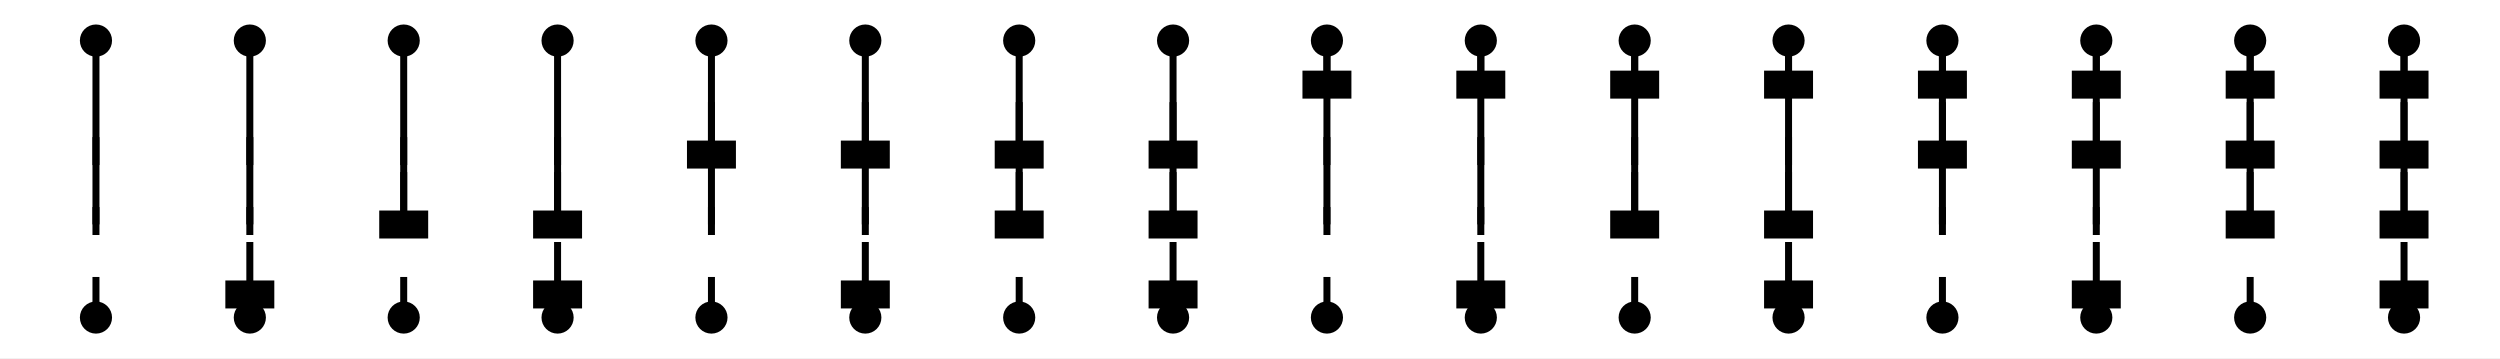
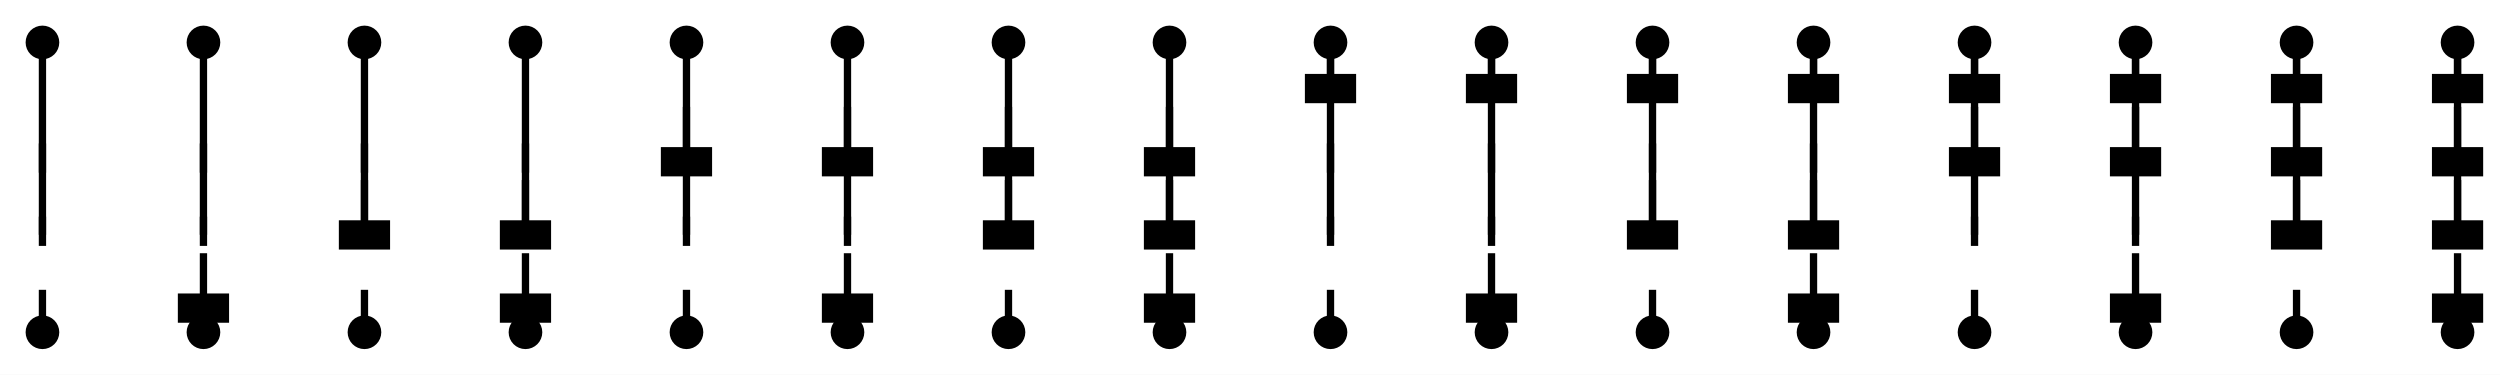
- <svg xmlns="http://www.w3.org/2000/svg" width="357.44pt" height="51.2pt" viewBox="0 0 357.44 51.2">
-   <rect x="0" y="0" width="357.44" height="51.2" fill="white" />
+ <svg xmlns="http://www.w3.org/2000/svg" width="341.6pt" height="51.2pt" viewBox="0 0 341.6 51.2">
+   <rect x="0" y="0" width="341.6" height="51.2" fill="white" />
  <g transform="translate(0 51.2) scale(1 -1)">
-     <path d="M 13.72 43.6 C 13.72 38.176 13.72 29.681 13.72 25.6 C 13.72 23.438 13.72 21.068 13.72 19.114" fill="none" stroke="black" />
-     <polyline points="13.72,7.6 13.72,11.6" fill="none" stroke="black" />
-     <polyline points="13.72,17.6 13.72,21.6" fill="none" stroke="black" />
-     <polyline points="13.72,27.6 13.72,31.6" fill="none" stroke="black" />
-     <path d="M 35.72 43.6 C 35.72 38.176 35.72 29.681 35.72 25.6 C 35.72 23.438 35.72 21.068 35.72 19.114" fill="none" stroke="black" />
-     <polygon points="38.72,7.6 32.72,7.6 32.72,10.6 38.72,10.6" fill="black" stroke="black" />
-     <polyline points="35.72,10.6 35.72,16.6" fill="none" stroke="black" />
-     <polyline points="35.72,17.6 35.72,21.6" fill="none" stroke="black" />
-     <polyline points="35.72,27.6 35.72,31.6" fill="none" stroke="black" />
-     <path d="M 57.72 43.6 C 57.72 38.176 57.72 29.681 57.72 25.6 C 57.72 23.438 57.72 21.068 57.72 19.114" fill="none" stroke="black" />
-     <polyline points="57.72,7.6 57.72,11.6" fill="none" stroke="black" />
-     <polygon points="60.72,17.6 54.72,17.6 54.72,20.6 60.72,20.6" fill="black" stroke="black" />
-     <polyline points="57.72,20.6 57.72,26.6" fill="none" stroke="black" />
-     <polyline points="57.72,27.6 57.72,31.6" fill="none" stroke="black" />
-     <path d="M 79.72 43.6 C 79.72 38.176 79.72 29.681 79.72 25.6 C 79.72 23.438 79.72 21.068 79.72 19.114" fill="none" stroke="black" />
-     <polygon points="82.72,7.6 76.72,7.6 76.72,10.6 82.72,10.6" fill="black" stroke="black" />
-     <polyline points="79.72,10.6 79.72,16.6" fill="none" stroke="black" />
-     <polygon points="82.72,17.6 76.72,17.6 76.72,20.6 82.72,20.6" fill="black" stroke="black" />
-     <polyline points="79.72,20.6 79.72,26.6" fill="none" stroke="black" />
-     <polyline points="79.72,27.6 79.72,31.6" fill="none" stroke="black" />
-     <path d="M 101.72 43.6 C 101.72 38.176 101.72 29.681 101.72 25.6 C 101.72 23.438 101.72 21.068 101.72 19.114" fill="none" stroke="black" />
-     <polyline points="101.72,7.6 101.72,11.6" fill="none" stroke="black" />
-     <polyline points="101.72,17.6 101.72,21.6" fill="none" stroke="black" />
-     <polygon points="104.72,27.6 98.72,27.6 98.72,30.6 104.72,30.6" fill="black" stroke="black" />
-     <polyline points="101.72,30.6 101.72,36.6" fill="none" stroke="black" />
-     <path d="M 123.72 43.6 C 123.72 38.176 123.72 29.681 123.72 25.6 C 123.72 23.438 123.72 21.068 123.72 19.114" fill="none" stroke="black" />
-     <polygon points="126.72,7.6 120.72,7.6 120.72,10.6 126.72,10.6" fill="black" stroke="black" />
-     <polyline points="123.72,10.6 123.72,16.6" fill="none" stroke="black" />
-     <polyline points="123.72,17.6 123.72,21.6" fill="none" stroke="black" />
-     <polygon points="126.72,27.6 120.72,27.6 120.72,30.6 126.72,30.6" fill="black" stroke="black" />
-     <polyline points="123.72,30.6 123.72,36.6" fill="none" stroke="black" />
-     <path d="M 145.72 43.6 C 145.72 38.176 145.72 29.681 145.72 25.6 C 145.72 23.438 145.72 21.068 145.72 19.114" fill="none" stroke="black" />
-     <polyline points="145.72,7.6 145.72,11.6" fill="none" stroke="black" />
-     <polygon points="148.72,17.6 142.72,17.6 142.72,20.6 148.72,20.6" fill="black" stroke="black" />
-     <polyline points="145.72,20.6 145.72,26.6" fill="none" stroke="black" />
-     <polygon points="148.72,27.6 142.72,27.6 142.72,30.6 148.72,30.6" fill="black" stroke="black" />
-     <polyline points="145.72,30.6 145.72,36.6" fill="none" stroke="black" />
-     <path d="M 167.72 43.6 C 167.72 38.176 167.72 29.681 167.72 25.6 C 167.72 23.438 167.72 21.068 167.72 19.114" fill="none" stroke="black" />
-     <polygon points="170.72,7.6 164.72,7.6 164.72,10.6 170.72,10.6" fill="black" stroke="black" />
-     <polyline points="167.72,10.6 167.72,16.6" fill="none" stroke="black" />
-     <polygon points="170.72,17.6 164.72,17.6 164.72,20.6 170.72,20.6" fill="black" stroke="black" />
-     <polyline points="167.72,20.6 167.72,26.6" fill="none" stroke="black" />
-     <polygon points="170.72,27.6 164.72,27.6 164.72,30.6 170.72,30.6" fill="black" stroke="black" />
-     <polyline points="167.72,30.6 167.72,36.6" fill="none" stroke="black" />
-     <path d="M 189.72 43.6 C 189.72 38.176 189.72 29.681 189.72 25.6 C 189.72 23.438 189.72 21.068 189.72 19.114" fill="none" stroke="black" />
-     <polyline points="189.72,7.6 189.72,11.6" fill="none" stroke="black" />
-     <polyline points="189.72,17.6 189.72,21.6" fill="none" stroke="black" />
-     <polyline points="189.72,27.6 189.72,31.6" fill="none" stroke="black" />
-     <polygon points="192.72,37.6 186.72,37.6 186.72,40.6 192.72,40.6" fill="black" stroke="black" />
-     <polyline points="189.72,40.6 189.72,46.6" fill="none" stroke="black" />
-     <path d="M 211.72 43.6 C 211.72 38.176 211.72 29.681 211.72 25.6 C 211.72 23.438 211.72 21.068 211.72 19.114" fill="none" stroke="black" />
-     <polygon points="214.72,7.6 208.72,7.6 208.72,10.6 214.72,10.6" fill="black" stroke="black" />
-     <polyline points="211.72,10.6 211.72,16.6" fill="none" stroke="black" />
-     <polyline points="211.72,17.6 211.72,21.6" fill="none" stroke="black" />
-     <polyline points="211.72,27.6 211.72,31.6" fill="none" stroke="black" />
-     <polygon points="214.72,37.6 208.72,37.6 208.72,40.6 214.72,40.6" fill="black" stroke="black" />
-     <polyline points="211.72,40.6 211.72,46.6" fill="none" stroke="black" />
-     <path d="M 233.72 43.6 C 233.72 38.176 233.72 29.681 233.72 25.6 C 233.72 23.438 233.72 21.068 233.72 19.114" fill="none" stroke="black" />
-     <polyline points="233.72,7.6 233.72,11.6" fill="none" stroke="black" />
-     <polygon points="236.72,17.6 230.72,17.6 230.72,20.6 236.72,20.6" fill="black" stroke="black" />
-     <polyline points="233.72,20.6 233.72,26.6" fill="none" stroke="black" />
-     <polyline points="233.72,27.6 233.72,31.6" fill="none" stroke="black" />
-     <polygon points="236.72,37.6 230.72,37.6 230.72,40.6 236.72,40.6" fill="black" stroke="black" />
-     <polyline points="233.72,40.6 233.72,46.6" fill="none" stroke="black" />
-     <path d="M 255.72 43.6 C 255.72 38.176 255.72 29.681 255.72 25.6 C 255.72 23.438 255.72 21.068 255.72 19.114" fill="none" stroke="black" />
-     <polygon points="258.72,7.6 252.72,7.6 252.72,10.6 258.72,10.6" fill="black" stroke="black" />
-     <polyline points="255.72,10.6 255.72,16.6" fill="none" stroke="black" />
-     <polygon points="258.72,17.6 252.72,17.6 252.72,20.6 258.72,20.6" fill="black" stroke="black" />
-     <polyline points="255.72,20.6 255.72,26.6" fill="none" stroke="black" />
-     <polyline points="255.72,27.6 255.72,31.6" fill="none" stroke="black" />
-     <polygon points="258.72,37.6 252.72,37.6 252.72,40.6 258.72,40.6" fill="black" stroke="black" />
-     <polyline points="255.72,40.6 255.72,46.6" fill="none" stroke="black" />
-     <path d="M 277.72 43.6 C 277.72 38.176 277.72 29.681 277.72 25.6 C 277.72 23.438 277.72 21.068 277.72 19.114" fill="none" stroke="black" />
-     <polyline points="277.72,7.6 277.72,11.6" fill="none" stroke="black" />
-     <polyline points="277.72,17.6 277.72,21.6" fill="none" stroke="black" />
-     <polygon points="280.72,27.6 274.72,27.6 274.72,30.6 280.72,30.6" fill="black" stroke="black" />
-     <polyline points="277.72,30.6 277.72,36.6" fill="none" stroke="black" />
-     <polygon points="280.72,37.6 274.72,37.6 274.72,40.6 280.72,40.6" fill="black" stroke="black" />
-     <polyline points="277.72,40.6 277.72,46.6" fill="none" stroke="black" />
-     <path d="M 299.72 43.6 C 299.72 38.176 299.72 29.681 299.72 25.6 C 299.72 23.438 299.72 21.068 299.72 19.114" fill="none" stroke="black" />
-     <polygon points="302.72,7.6 296.72,7.6 296.72,10.6 302.72,10.6" fill="black" stroke="black" />
-     <polyline points="299.72,10.6 299.72,16.6" fill="none" stroke="black" />
-     <polyline points="299.72,17.6 299.72,21.6" fill="none" stroke="black" />
-     <polygon points="302.72,27.6 296.72,27.6 296.72,30.6 302.72,30.6" fill="black" stroke="black" />
-     <polyline points="299.72,30.6 299.72,36.6" fill="none" stroke="black" />
-     <polygon points="302.72,37.6 296.72,37.6 296.72,40.6 302.72,40.6" fill="black" stroke="black" />
-     <polyline points="299.72,40.6 299.72,46.6" fill="none" stroke="black" />
-     <path d="M 321.72 43.6 C 321.72 38.176 321.72 29.681 321.72 25.6 C 321.72 23.438 321.72 21.068 321.72 19.114" fill="none" stroke="black" />
-     <polyline points="321.72,7.6 321.72,11.6" fill="none" stroke="black" />
-     <polygon points="324.72,17.6 318.72,17.6 318.72,20.6 324.72,20.6" fill="black" stroke="black" />
-     <polyline points="321.72,20.6 321.72,26.6" fill="none" stroke="black" />
-     <polygon points="324.72,27.6 318.72,27.6 318.72,30.6 324.72,30.6" fill="black" stroke="black" />
-     <polyline points="321.72,30.6 321.72,36.6" fill="none" stroke="black" />
-     <polygon points="324.72,37.6 318.72,37.6 318.72,40.6 324.72,40.6" fill="black" stroke="black" />
-     <polyline points="321.72,40.6 321.72,46.6" fill="none" stroke="black" />
-     <path d="M 343.72 43.6 C 343.72 38.176 343.72 29.681 343.72 25.6 C 343.72 23.438 343.72 21.068 343.72 19.114" fill="none" stroke="black" />
-     <polygon points="346.72,7.6 340.72,7.6 340.72,10.6 346.72,10.6" fill="black" stroke="black" />
-     <polyline points="343.72,10.6 343.72,16.6" fill="none" stroke="black" />
-     <polygon points="346.72,17.6 340.72,17.6 340.72,20.6 346.72,20.6" fill="black" stroke="black" />
-     <polyline points="343.72,20.6 343.72,26.6" fill="none" stroke="black" />
-     <polygon points="346.72,27.6 340.72,27.6 340.72,30.6 346.72,30.6" fill="black" stroke="black" />
-     <polyline points="343.72,30.6 343.72,36.6" fill="none" stroke="black" />
-     <polygon points="346.72,37.6 340.72,37.6 340.72,40.6 346.72,40.6" fill="black" stroke="black" />
-     <polyline points="343.72,40.6 343.72,46.6" fill="none" stroke="black" />
-     <ellipse cx="13.72" cy="45.4" rx="1.8" ry="1.8" fill="black" stroke="black" />
-     <ellipse cx="13.72" cy="5.8" rx="1.8" ry="1.8" fill="black" stroke="black" />
-     <ellipse cx="35.72" cy="45.4" rx="1.8" ry="1.8" fill="black" stroke="black" />
-     <ellipse cx="35.72" cy="5.8" rx="1.8" ry="1.8" fill="black" stroke="black" />
-     <ellipse cx="57.72" cy="45.4" rx="1.8" ry="1.8" fill="black" stroke="black" />
-     <ellipse cx="57.72" cy="5.8" rx="1.8" ry="1.8" fill="black" stroke="black" />
-     <ellipse cx="79.72" cy="45.4" rx="1.8" ry="1.8" fill="black" stroke="black" />
-     <ellipse cx="79.72" cy="5.8" rx="1.8" ry="1.8" fill="black" stroke="black" />
-     <ellipse cx="101.72" cy="45.4" rx="1.8" ry="1.8" fill="black" stroke="black" />
-     <ellipse cx="101.72" cy="5.8" rx="1.8" ry="1.8" fill="black" stroke="black" />
-     <ellipse cx="123.72" cy="45.4" rx="1.8" ry="1.8" fill="black" stroke="black" />
-     <ellipse cx="123.72" cy="5.8" rx="1.8" ry="1.8" fill="black" stroke="black" />
-     <ellipse cx="145.72" cy="45.4" rx="1.8" ry="1.8" fill="black" stroke="black" />
-     <ellipse cx="145.72" cy="5.8" rx="1.8" ry="1.8" fill="black" stroke="black" />
-     <ellipse cx="167.72" cy="45.4" rx="1.8" ry="1.8" fill="black" stroke="black" />
-     <ellipse cx="167.72" cy="5.8" rx="1.8" ry="1.8" fill="black" stroke="black" />
-     <ellipse cx="189.72" cy="45.4" rx="1.8" ry="1.8" fill="black" stroke="black" />
-     <ellipse cx="189.72" cy="5.8" rx="1.8" ry="1.8" fill="black" stroke="black" />
-     <ellipse cx="211.72" cy="45.4" rx="1.8" ry="1.8" fill="black" stroke="black" />
-     <ellipse cx="211.72" cy="5.8" rx="1.8" ry="1.8" fill="black" stroke="black" />
-     <ellipse cx="233.72" cy="45.4" rx="1.8" ry="1.8" fill="black" stroke="black" />
-     <ellipse cx="233.72" cy="5.8" rx="1.8" ry="1.8" fill="black" stroke="black" />
-     <ellipse cx="255.72" cy="45.4" rx="1.8" ry="1.8" fill="black" stroke="black" />
-     <ellipse cx="255.72" cy="5.8" rx="1.8" ry="1.8" fill="black" stroke="black" />
-     <ellipse cx="277.72" cy="45.4" rx="1.8" ry="1.8" fill="black" stroke="black" />
-     <ellipse cx="277.72" cy="5.8" rx="1.8" ry="1.8" fill="black" stroke="black" />
-     <ellipse cx="299.72" cy="45.4" rx="1.8" ry="1.8" fill="black" stroke="black" />
-     <ellipse cx="299.72" cy="5.8" rx="1.8" ry="1.8" fill="black" stroke="black" />
-     <ellipse cx="321.72" cy="45.4" rx="1.8" ry="1.8" fill="black" stroke="black" />
-     <ellipse cx="321.72" cy="5.8" rx="1.8" ry="1.8" fill="black" stroke="black" />
-     <ellipse cx="343.72" cy="45.4" rx="1.8" ry="1.8" fill="black" stroke="black" />
-     <ellipse cx="343.72" cy="5.8" rx="1.8" ry="1.8" fill="black" stroke="black" />
+     <path d="M 5.8 43.6 C 5.8 38.176 5.8 29.681 5.8 25.6 C 5.8 23.438 5.8 21.068 5.8 19.114" fill="none" stroke="black" />
+     <polyline points="5.8,7.6 5.8,11.6" fill="none" stroke="black" />
+     <polyline points="5.8,17.6 5.8,21.6" fill="none" stroke="black" />
+     <polyline points="5.8,27.6 5.8,31.6" fill="none" stroke="black" />
+     <path d="M 27.8 43.6 C 27.8 38.176 27.8 29.681 27.8 25.6 C 27.8 23.438 27.8 21.068 27.8 19.114" fill="none" stroke="black" />
+     <polygon points="30.8,7.6 24.8,7.6 24.8,10.6 30.8,10.6" fill="black" stroke="black" />
+     <polyline points="27.8,10.6 27.8,16.6" fill="none" stroke="black" />
+     <polyline points="27.8,17.6 27.8,21.6" fill="none" stroke="black" />
+     <polyline points="27.8,27.6 27.8,31.6" fill="none" stroke="black" />
+     <path d="M 49.8 43.6 C 49.8 38.176 49.8 29.681 49.8 25.6 C 49.8 23.438 49.8 21.068 49.8 19.114" fill="none" stroke="black" />
+     <polyline points="49.8,7.6 49.8,11.6" fill="none" stroke="black" />
+     <polygon points="52.8,17.6 46.8,17.6 46.8,20.6 52.8,20.6" fill="black" stroke="black" />
+     <polyline points="49.8,20.6 49.8,26.6" fill="none" stroke="black" />
+     <polyline points="49.8,27.6 49.8,31.6" fill="none" stroke="black" />
+     <path d="M 71.8 43.6 C 71.8 38.176 71.8 29.681 71.8 25.6 C 71.8 23.438 71.8 21.068 71.8 19.114" fill="none" stroke="black" />
+     <polygon points="74.8,7.6 68.8,7.6 68.8,10.6 74.8,10.6" fill="black" stroke="black" />
+     <polyline points="71.8,10.6 71.8,16.6" fill="none" stroke="black" />
+     <polygon points="74.8,17.6 68.8,17.6 68.8,20.6 74.8,20.6" fill="black" stroke="black" />
+     <polyline points="71.8,20.6 71.8,26.6" fill="none" stroke="black" />
+     <polyline points="71.8,27.6 71.8,31.6" fill="none" stroke="black" />
+     <path d="M 93.8 43.6 C 93.8 38.176 93.8 29.681 93.8 25.6 C 93.8 23.438 93.8 21.068 93.8 19.114" fill="none" stroke="black" />
+     <polyline points="93.8,7.6 93.8,11.6" fill="none" stroke="black" />
+     <polyline points="93.8,17.6 93.8,21.6" fill="none" stroke="black" />
+     <polygon points="96.8,27.6 90.8,27.6 90.8,30.6 96.8,30.6" fill="black" stroke="black" />
+     <polyline points="93.8,30.6 93.8,36.6" fill="none" stroke="black" />
+     <path d="M 115.8 43.6 C 115.8 38.176 115.8 29.681 115.8 25.6 C 115.8 23.438 115.8 21.068 115.8 19.114" fill="none" stroke="black" />
+     <polygon points="118.8,7.6 112.8,7.6 112.8,10.6 118.8,10.6" fill="black" stroke="black" />
+     <polyline points="115.8,10.6 115.8,16.6" fill="none" stroke="black" />
+     <polyline points="115.8,17.6 115.8,21.6" fill="none" stroke="black" />
+     <polygon points="118.8,27.6 112.8,27.6 112.8,30.6 118.8,30.6" fill="black" stroke="black" />
+     <polyline points="115.8,30.6 115.8,36.6" fill="none" stroke="black" />
+     <path d="M 137.8 43.6 C 137.8 38.176 137.8 29.681 137.8 25.6 C 137.8 23.438 137.8 21.068 137.8 19.114" fill="none" stroke="black" />
+     <polyline points="137.8,7.6 137.8,11.6" fill="none" stroke="black" />
+     <polygon points="140.8,17.6 134.8,17.6 134.8,20.6 140.8,20.6" fill="black" stroke="black" />
+     <polyline points="137.8,20.6 137.8,26.6" fill="none" stroke="black" />
+     <polygon points="140.8,27.6 134.8,27.6 134.8,30.6 140.8,30.6" fill="black" stroke="black" />
+     <polyline points="137.8,30.6 137.8,36.6" fill="none" stroke="black" />
+     <path d="M 159.8 43.6 C 159.8 38.176 159.8 29.681 159.8 25.6 C 159.8 23.438 159.8 21.068 159.8 19.114" fill="none" stroke="black" />
+     <polygon points="162.8,7.6 156.8,7.6 156.8,10.6 162.8,10.6" fill="black" stroke="black" />
+     <polyline points="159.8,10.6 159.8,16.6" fill="none" stroke="black" />
+     <polygon points="162.8,17.6 156.8,17.6 156.8,20.6 162.8,20.6" fill="black" stroke="black" />
+     <polyline points="159.8,20.6 159.8,26.6" fill="none" stroke="black" />
+     <polygon points="162.8,27.6 156.8,27.6 156.8,30.6 162.8,30.6" fill="black" stroke="black" />
+     <polyline points="159.8,30.6 159.8,36.6" fill="none" stroke="black" />
+     <path d="M 181.8 43.6 C 181.8 38.176 181.8 29.681 181.8 25.6 C 181.8 23.438 181.8 21.068 181.8 19.114" fill="none" stroke="black" />
+     <polyline points="181.8,7.6 181.8,11.6" fill="none" stroke="black" />
+     <polyline points="181.8,17.6 181.8,21.6" fill="none" stroke="black" />
+     <polyline points="181.8,27.6 181.8,31.6" fill="none" stroke="black" />
+     <polygon points="184.8,37.6 178.8,37.6 178.8,40.6 184.8,40.6" fill="black" stroke="black" />
+     <polyline points="181.8,40.6 181.8,46.6" fill="none" stroke="black" />
+     <path d="M 203.8 43.6 C 203.8 38.176 203.8 29.681 203.8 25.6 C 203.8 23.438 203.8 21.068 203.8 19.114" fill="none" stroke="black" />
+     <polygon points="206.8,7.6 200.8,7.6 200.8,10.6 206.8,10.6" fill="black" stroke="black" />
+     <polyline points="203.8,10.6 203.8,16.6" fill="none" stroke="black" />
+     <polyline points="203.8,17.6 203.8,21.6" fill="none" stroke="black" />
+     <polyline points="203.8,27.6 203.8,31.6" fill="none" stroke="black" />
+     <polygon points="206.8,37.6 200.8,37.6 200.8,40.6 206.8,40.6" fill="black" stroke="black" />
+     <polyline points="203.8,40.6 203.8,46.6" fill="none" stroke="black" />
+     <path d="M 225.8 43.6 C 225.8 38.176 225.8 29.681 225.8 25.6 C 225.8 23.438 225.8 21.068 225.8 19.114" fill="none" stroke="black" />
+     <polyline points="225.8,7.6 225.8,11.6" fill="none" stroke="black" />
+     <polygon points="228.8,17.6 222.8,17.6 222.8,20.6 228.8,20.6" fill="black" stroke="black" />
+     <polyline points="225.8,20.6 225.8,26.6" fill="none" stroke="black" />
+     <polyline points="225.8,27.6 225.8,31.6" fill="none" stroke="black" />
+     <polygon points="228.8,37.6 222.8,37.6 222.8,40.6 228.8,40.6" fill="black" stroke="black" />
+     <polyline points="225.8,40.6 225.8,46.6" fill="none" stroke="black" />
+     <path d="M 247.8 43.6 C 247.8 38.176 247.8 29.681 247.8 25.6 C 247.8 23.438 247.8 21.068 247.8 19.114" fill="none" stroke="black" />
+     <polygon points="250.8,7.6 244.8,7.6 244.8,10.6 250.8,10.6" fill="black" stroke="black" />
+     <polyline points="247.8,10.6 247.8,16.6" fill="none" stroke="black" />
+     <polygon points="250.8,17.6 244.8,17.6 244.8,20.6 250.8,20.6" fill="black" stroke="black" />
+     <polyline points="247.8,20.6 247.8,26.6" fill="none" stroke="black" />
+     <polyline points="247.8,27.6 247.8,31.6" fill="none" stroke="black" />
+     <polygon points="250.8,37.6 244.8,37.6 244.8,40.6 250.8,40.6" fill="black" stroke="black" />
+     <polyline points="247.8,40.6 247.8,46.6" fill="none" stroke="black" />
+     <path d="M 269.8 43.6 C 269.8 38.176 269.8 29.681 269.8 25.6 C 269.8 23.438 269.8 21.068 269.8 19.114" fill="none" stroke="black" />
+     <polyline points="269.8,7.6 269.8,11.6" fill="none" stroke="black" />
+     <polyline points="269.8,17.6 269.8,21.6" fill="none" stroke="black" />
+     <polygon points="272.8,27.6 266.8,27.6 266.8,30.6 272.8,30.6" fill="black" stroke="black" />
+     <polyline points="269.8,30.6 269.8,36.6" fill="none" stroke="black" />
+     <polygon points="272.8,37.6 266.8,37.6 266.8,40.6 272.8,40.6" fill="black" stroke="black" />
+     <polyline points="269.8,40.6 269.8,46.6" fill="none" stroke="black" />
+     <path d="M 291.8 43.6 C 291.8 38.176 291.8 29.681 291.8 25.6 C 291.8 23.438 291.8 21.068 291.8 19.114" fill="none" stroke="black" />
+     <polygon points="294.8,7.6 288.8,7.6 288.8,10.6 294.8,10.6" fill="black" stroke="black" />
+     <polyline points="291.8,10.6 291.8,16.6" fill="none" stroke="black" />
+     <polyline points="291.8,17.6 291.8,21.6" fill="none" stroke="black" />
+     <polygon points="294.8,27.6 288.8,27.6 288.8,30.6 294.8,30.6" fill="black" stroke="black" />
+     <polyline points="291.8,30.6 291.8,36.6" fill="none" stroke="black" />
+     <polygon points="294.8,37.6 288.8,37.6 288.8,40.6 294.8,40.6" fill="black" stroke="black" />
+     <polyline points="291.8,40.6 291.8,46.6" fill="none" stroke="black" />
+     <path d="M 313.8 43.6 C 313.8 38.176 313.8 29.681 313.8 25.6 C 313.8 23.438 313.8 21.068 313.8 19.114" fill="none" stroke="black" />
+     <polyline points="313.8,7.6 313.8,11.6" fill="none" stroke="black" />
+     <polygon points="316.8,17.6 310.8,17.6 310.8,20.6 316.8,20.6" fill="black" stroke="black" />
+     <polyline points="313.8,20.6 313.8,26.6" fill="none" stroke="black" />
+     <polygon points="316.8,27.6 310.8,27.6 310.8,30.6 316.8,30.6" fill="black" stroke="black" />
+     <polyline points="313.8,30.6 313.8,36.6" fill="none" stroke="black" />
+     <polygon points="316.8,37.6 310.8,37.6 310.8,40.6 316.8,40.6" fill="black" stroke="black" />
+     <polyline points="313.8,40.6 313.8,46.6" fill="none" stroke="black" />
+     <path d="M 335.8 43.6 C 335.8 38.176 335.8 29.681 335.8 25.6 C 335.8 23.438 335.8 21.068 335.8 19.114" fill="none" stroke="black" />
+     <polygon points="338.8,7.6 332.8,7.6 332.8,10.6 338.8,10.6" fill="black" stroke="black" />
+     <polyline points="335.8,10.6 335.8,16.6" fill="none" stroke="black" />
+     <polygon points="338.8,17.6 332.8,17.6 332.8,20.6 338.8,20.6" fill="black" stroke="black" />
+     <polyline points="335.8,20.6 335.8,26.6" fill="none" stroke="black" />
+     <polygon points="338.8,27.6 332.8,27.6 332.8,30.6 338.8,30.6" fill="black" stroke="black" />
+     <polyline points="335.8,30.6 335.8,36.6" fill="none" stroke="black" />
+     <polygon points="338.8,37.6 332.8,37.6 332.8,40.6 338.8,40.6" fill="black" stroke="black" />
+     <polyline points="335.8,40.6 335.8,46.6" fill="none" stroke="black" />
+     <ellipse cx="5.8" cy="45.4" rx="1.8" ry="1.8" fill="black" stroke="black" />
+     <ellipse cx="5.8" cy="5.8" rx="1.8" ry="1.8" fill="black" stroke="black" />
+     <ellipse cx="27.8" cy="45.4" rx="1.8" ry="1.8" fill="black" stroke="black" />
+     <ellipse cx="27.8" cy="5.8" rx="1.8" ry="1.8" fill="black" stroke="black" />
+     <ellipse cx="49.8" cy="45.4" rx="1.8" ry="1.8" fill="black" stroke="black" />
+     <ellipse cx="49.8" cy="5.8" rx="1.8" ry="1.8" fill="black" stroke="black" />
+     <ellipse cx="71.8" cy="45.4" rx="1.8" ry="1.8" fill="black" stroke="black" />
+     <ellipse cx="71.8" cy="5.8" rx="1.8" ry="1.8" fill="black" stroke="black" />
+     <ellipse cx="93.8" cy="45.4" rx="1.8" ry="1.8" fill="black" stroke="black" />
+     <ellipse cx="93.8" cy="5.8" rx="1.8" ry="1.8" fill="black" stroke="black" />
+     <ellipse cx="115.8" cy="45.4" rx="1.8" ry="1.8" fill="black" stroke="black" />
+     <ellipse cx="115.8" cy="5.8" rx="1.8" ry="1.8" fill="black" stroke="black" />
+     <ellipse cx="137.8" cy="45.4" rx="1.8" ry="1.8" fill="black" stroke="black" />
+     <ellipse cx="137.8" cy="5.8" rx="1.8" ry="1.8" fill="black" stroke="black" />
+     <ellipse cx="159.8" cy="45.4" rx="1.8" ry="1.8" fill="black" stroke="black" />
+     <ellipse cx="159.8" cy="5.8" rx="1.8" ry="1.8" fill="black" stroke="black" />
+     <ellipse cx="181.8" cy="45.4" rx="1.8" ry="1.8" fill="black" stroke="black" />
+     <ellipse cx="181.8" cy="5.8" rx="1.8" ry="1.8" fill="black" stroke="black" />
+     <ellipse cx="203.8" cy="45.4" rx="1.8" ry="1.8" fill="black" stroke="black" />
+     <ellipse cx="203.8" cy="5.8" rx="1.8" ry="1.8" fill="black" stroke="black" />
+     <ellipse cx="225.8" cy="45.4" rx="1.8" ry="1.8" fill="black" stroke="black" />
+     <ellipse cx="225.8" cy="5.8" rx="1.8" ry="1.8" fill="black" stroke="black" />
+     <ellipse cx="247.8" cy="45.4" rx="1.8" ry="1.8" fill="black" stroke="black" />
+     <ellipse cx="247.8" cy="5.8" rx="1.8" ry="1.8" fill="black" stroke="black" />
+     <ellipse cx="269.8" cy="45.4" rx="1.8" ry="1.8" fill="black" stroke="black" />
+     <ellipse cx="269.8" cy="5.8" rx="1.8" ry="1.8" fill="black" stroke="black" />
+     <ellipse cx="291.8" cy="45.4" rx="1.8" ry="1.8" fill="black" stroke="black" />
+     <ellipse cx="291.8" cy="5.8" rx="1.8" ry="1.8" fill="black" stroke="black" />
+     <ellipse cx="313.8" cy="45.4" rx="1.8" ry="1.8" fill="black" stroke="black" />
+     <ellipse cx="313.8" cy="5.8" rx="1.8" ry="1.8" fill="black" stroke="black" />
+     <ellipse cx="335.8" cy="45.4" rx="1.8" ry="1.8" fill="black" stroke="black" />
+     <ellipse cx="335.8" cy="5.8" rx="1.8" ry="1.8" fill="black" stroke="black" />
  </g>
</svg>
